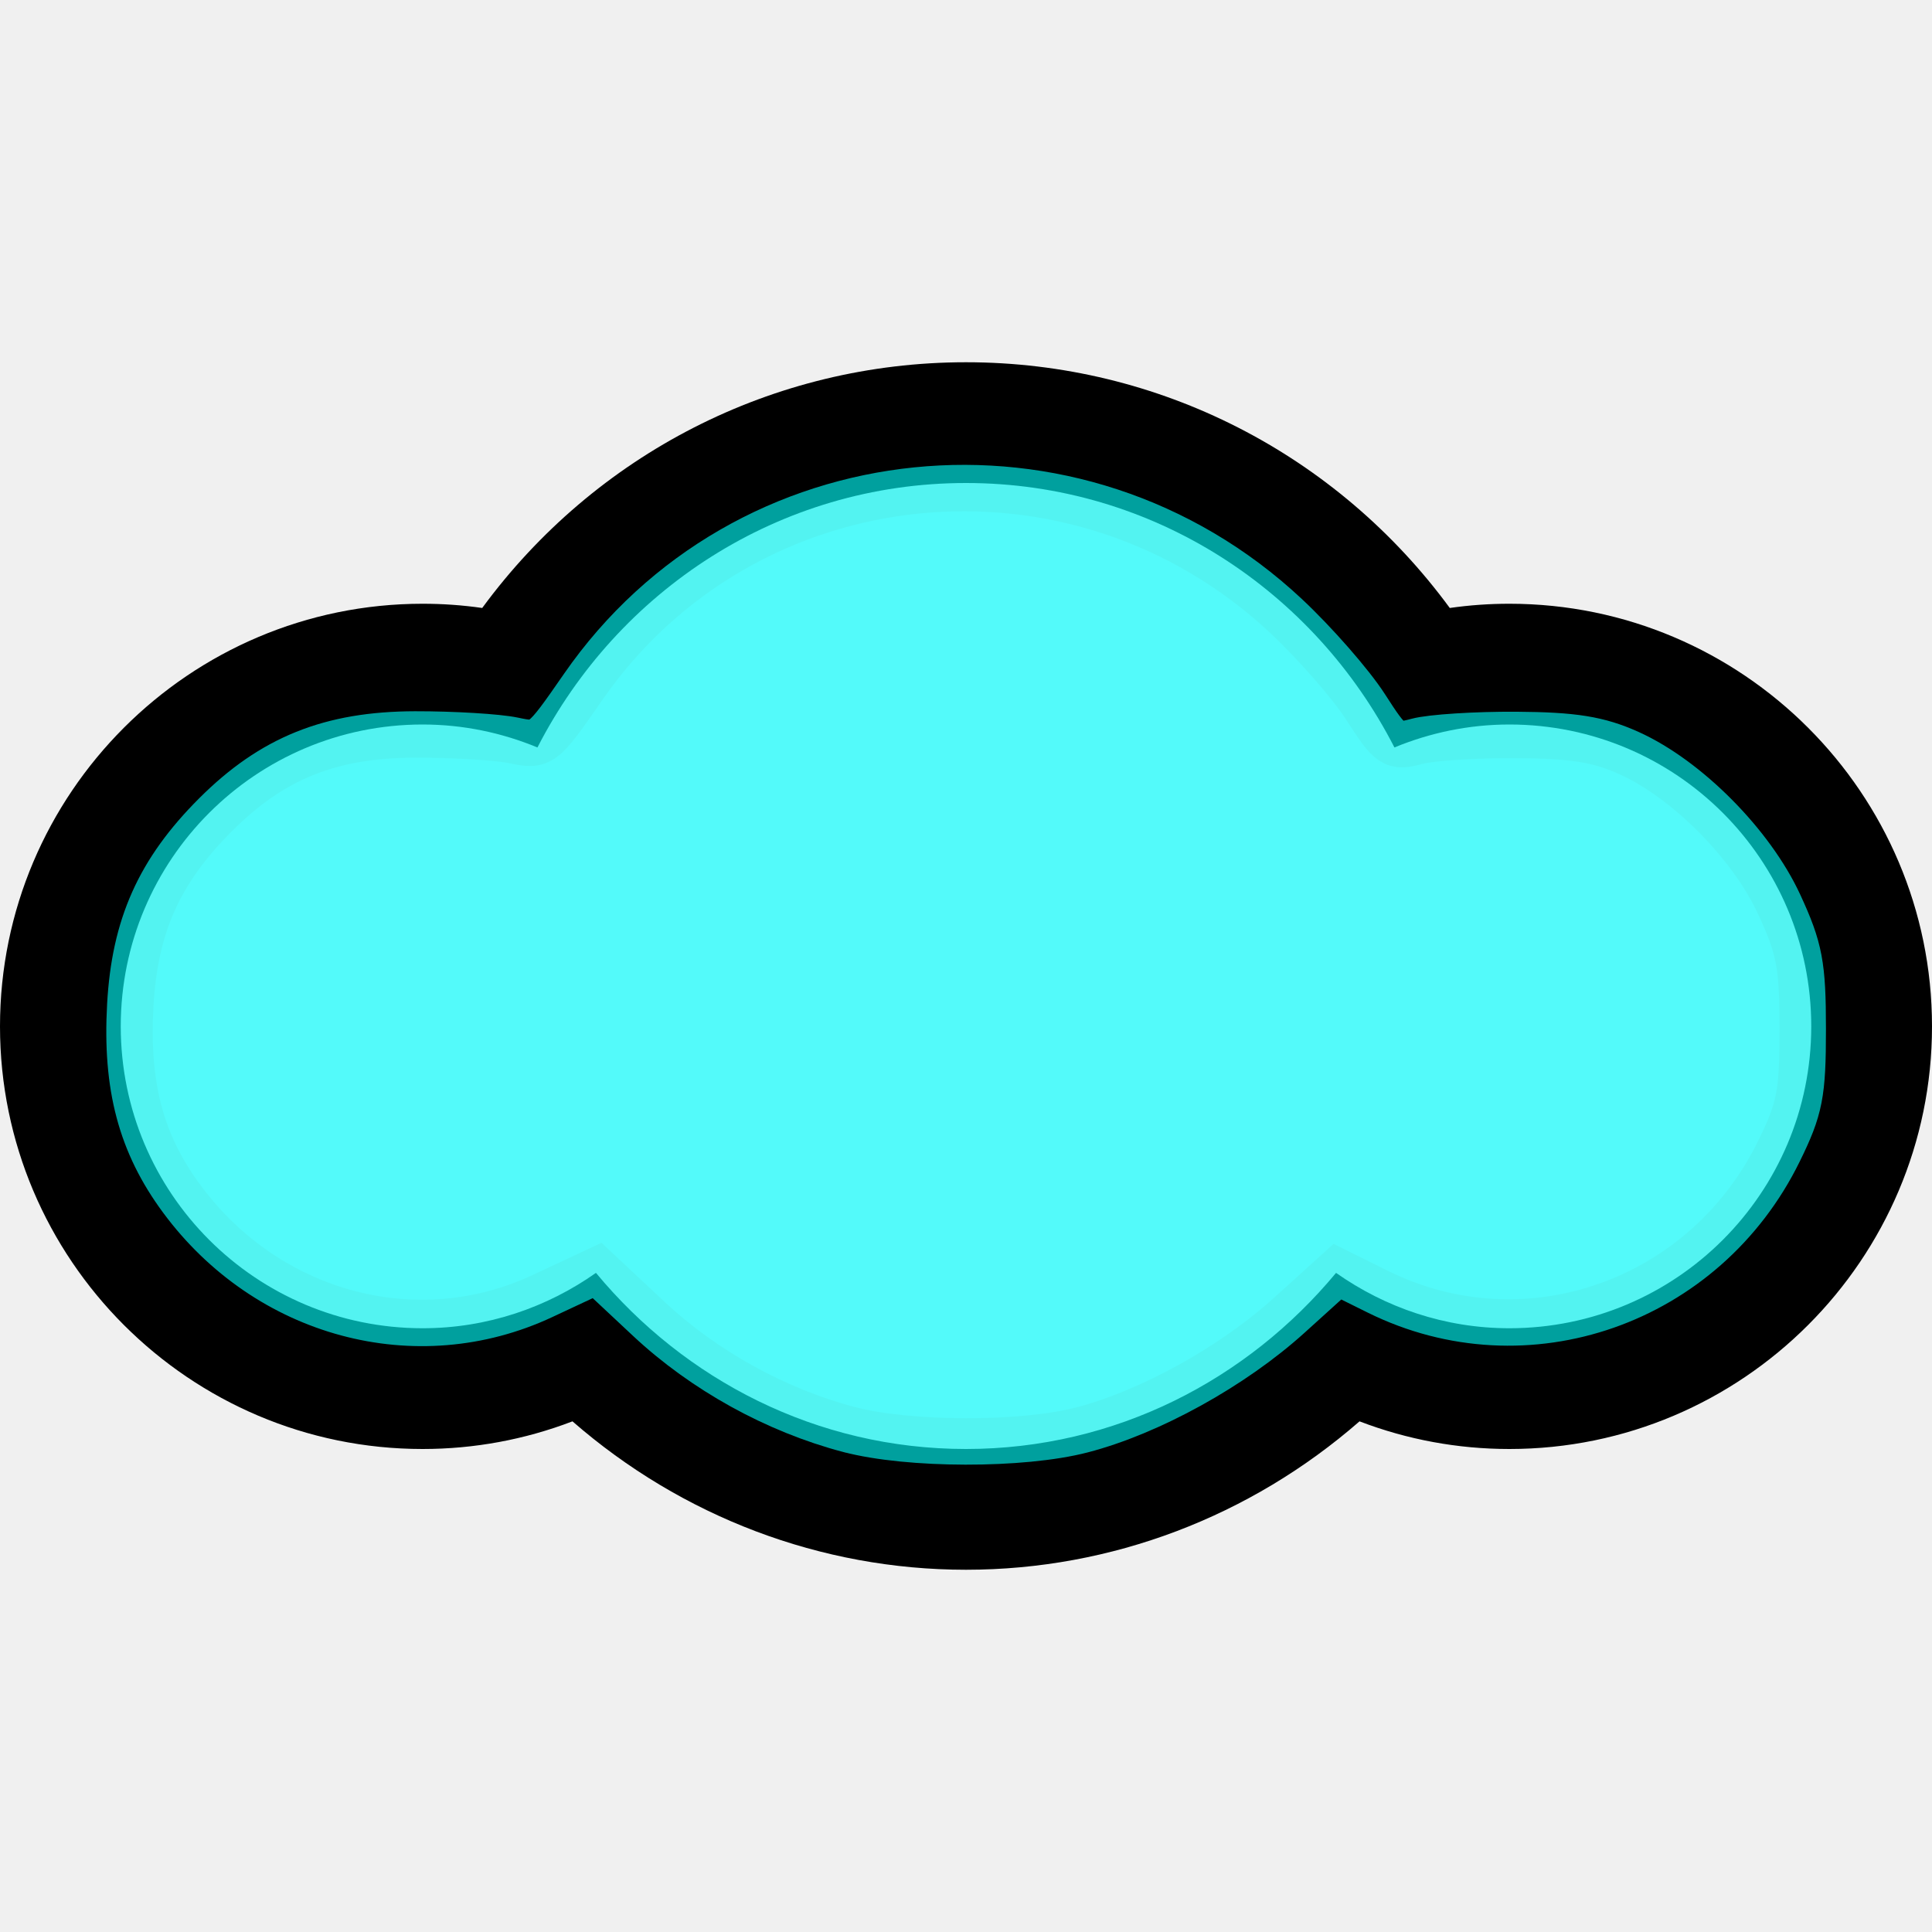
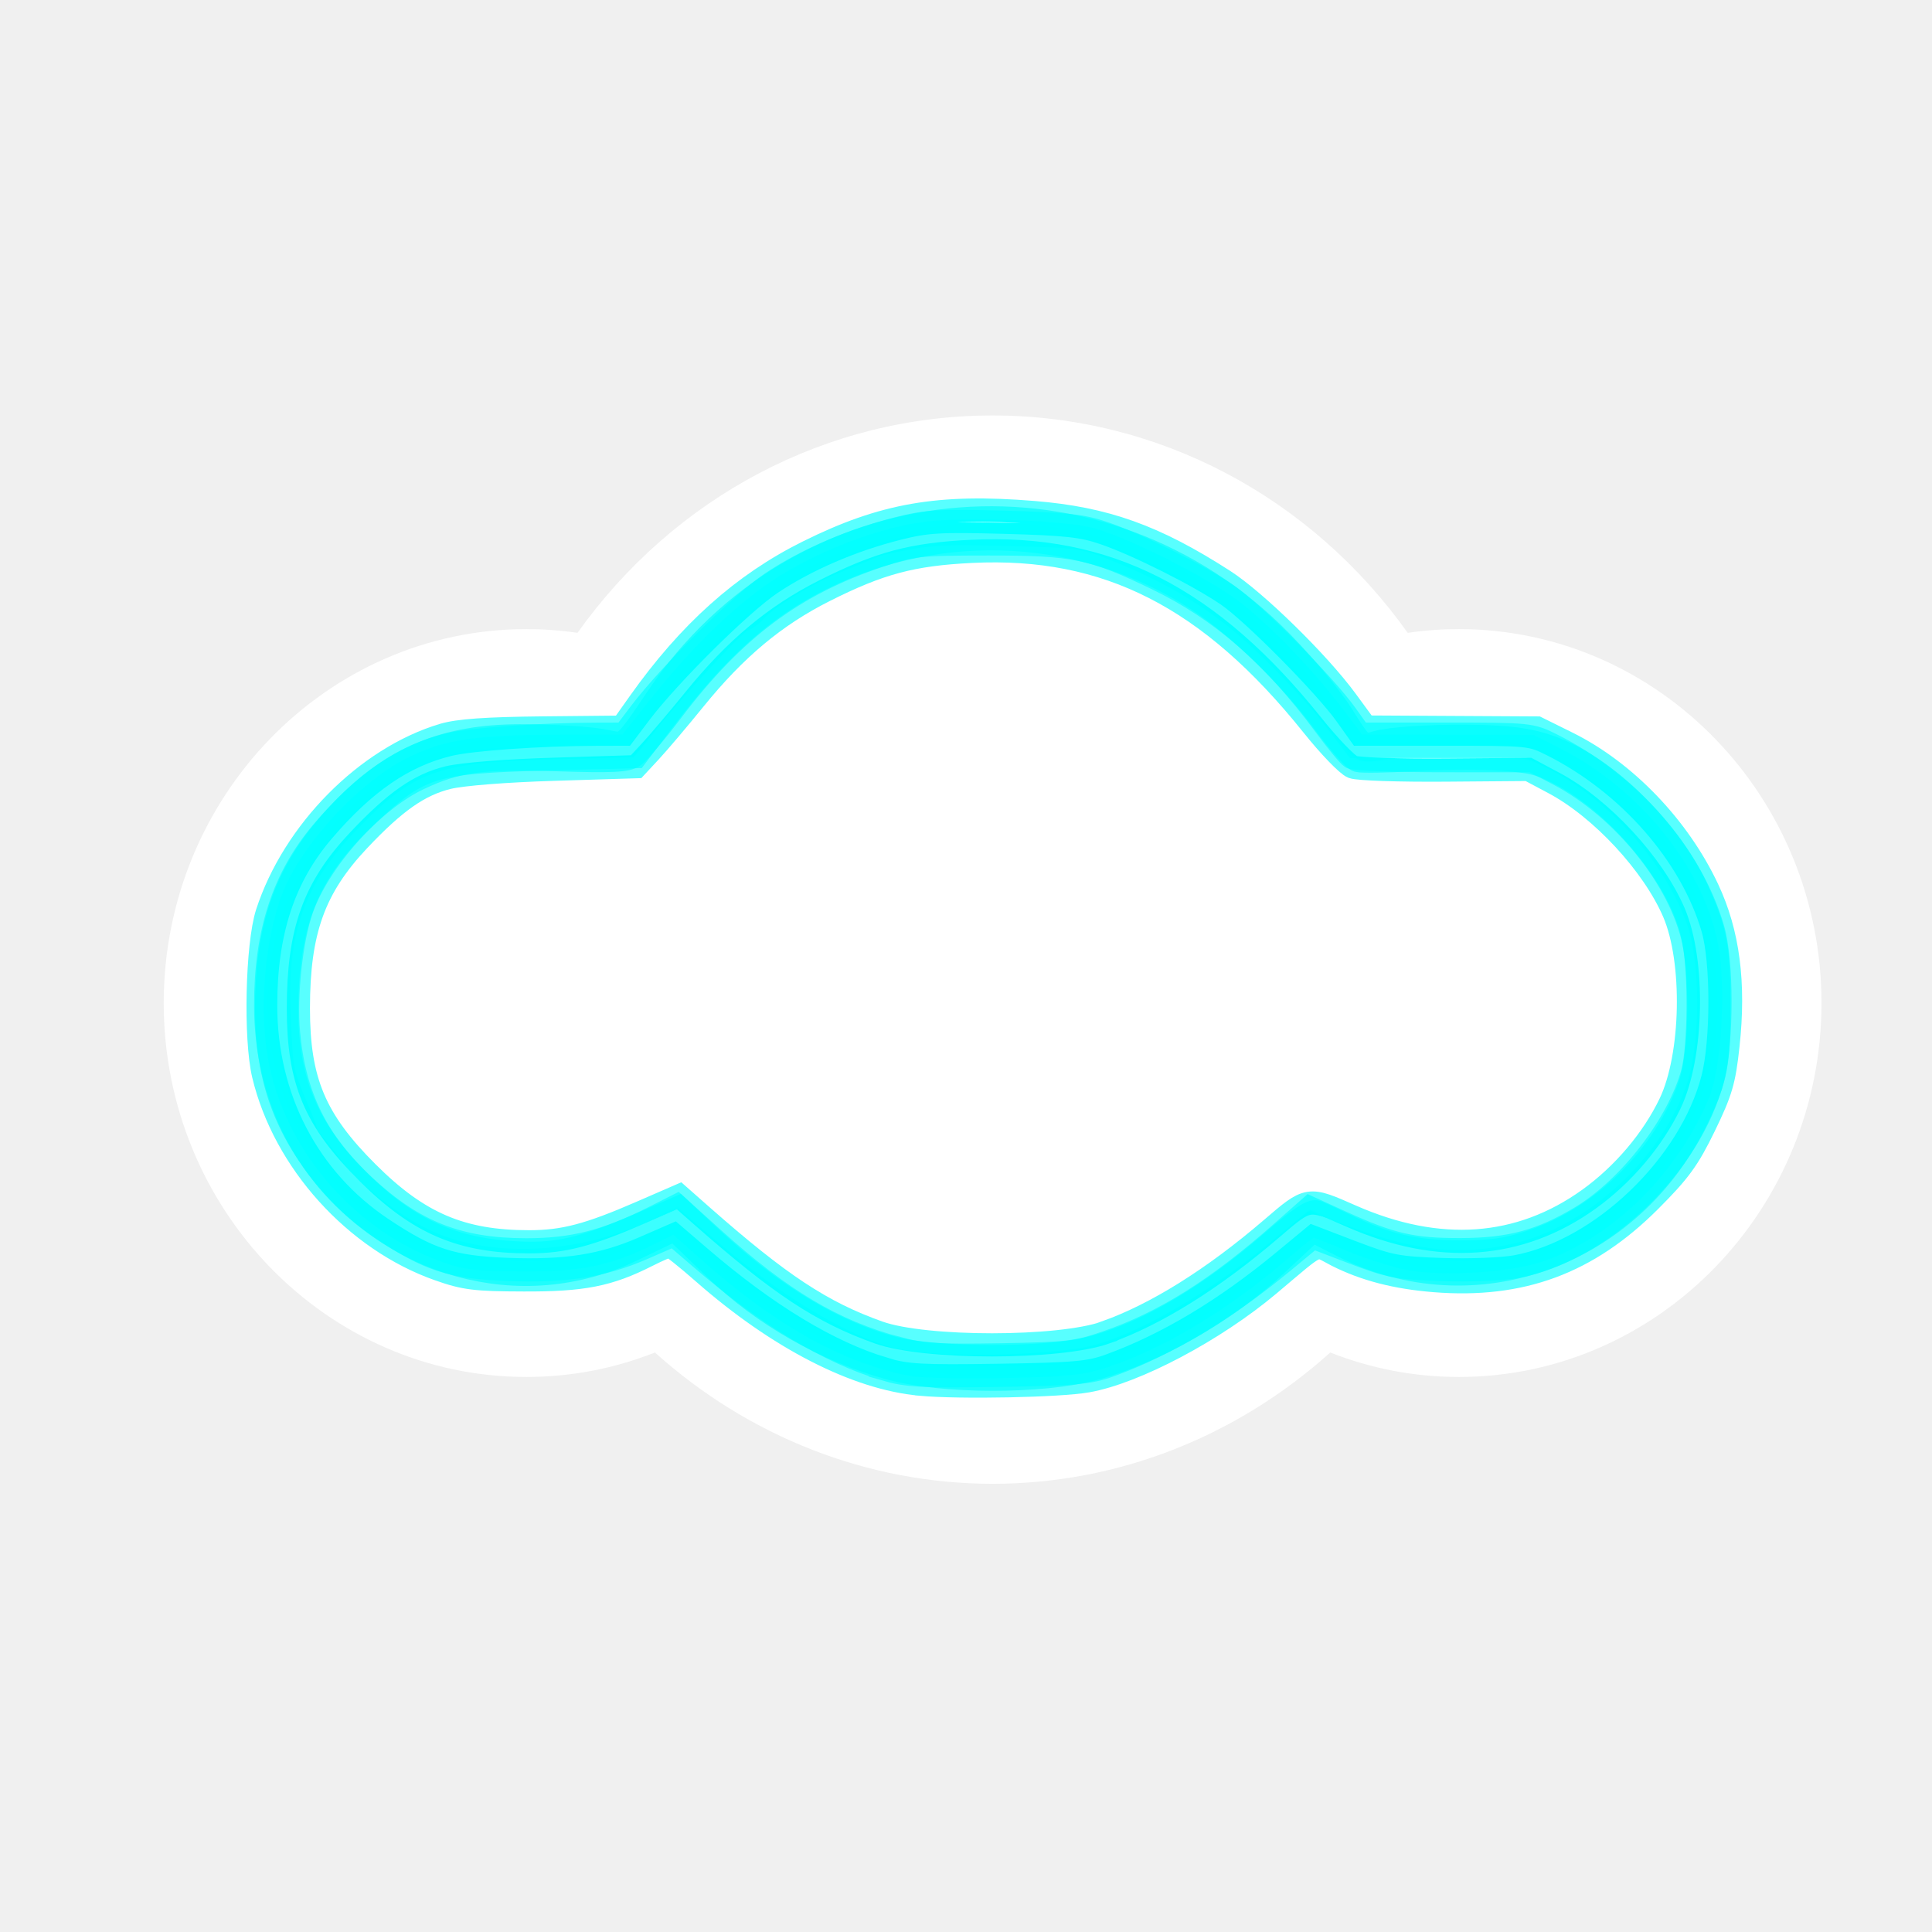
<svg xmlns="http://www.w3.org/2000/svg" version="1.1" width="32" height="32" viewBox="0 0 32 32" id="svg6">
  <defs id="defs10" />
-   <path d="M25 10c-0.332 0-0.66 0.023-0.987 0.070-1.867-2.544-4.814-4.070-8.013-4.070s-6.145 1.526-8.013 4.070c-0.327-0.047-0.655-0.070-0.987-0.070-3.859 0-7 3.141-7 7s3.141 7 7 7c0.856 0 1.693-0.156 2.482-0.458 1.81 1.578 4.112 2.458 6.518 2.458 2.409 0 4.708-0.88 6.518-2.458 0.789 0.302 1.626 0.458 2.482 0.458 3.859 0 7-3.141 7-7s-3.141-7-7-7zM25 22c-1.070 0-2.057-0.344-2.871-0.917-1.467 1.768-3.652 2.917-6.129 2.917s-4.662-1.148-6.129-2.917c-0.813 0.573-1.801 0.917-2.871 0.917-2.762 0-5-2.238-5-5s2.238-5 5-5c0.676 0 1.316 0.138 1.902 0.38 1.327-2.588 3.991-4.38 7.098-4.38s5.771 1.792 7.096 4.38c0.587-0.242 1.229-0.38 1.904-0.38 2.762 0 5 2.238 5 5s-2.238 5-5 5z" id="path4" />
-   <path style="opacity:0.654;fill:#00ffff;fill-opacity:1;stroke:#00f5f2;stroke-width:0.769;stroke-miterlimit:4;stroke-dasharray:none;stroke-dashoffset:0;stroke-opacity:1" d="M 14.061,23.677 C 12.851,23.358 11.661,22.7 10.746,21.844 L 9.89,21.043 8.986,21.466 C 6.902,22.442 4.429,21.776 3.011,19.857 2.336,18.944 2.083,17.993 2.158,16.65 c 0.073,-1.314 0.478,-2.221 1.411,-3.154 0.94,-0.94 1.903,-1.328 3.306,-1.331 0.634,-0.001 1.366,0.043 1.627,0.098 0.469,0.099 0.482,0.089 1.154,-0.881 2.678,-3.869 8.173,-4.426 11.643,-1.181 0.482,0.451 1.075,1.129 1.317,1.505 0.417,0.65 0.461,0.679 0.858,0.572 0.23,-0.062 0.968,-0.109 1.639,-0.105 0.949,0.006 1.365,0.073 1.87,0.301 0.959,0.433 2.026,1.509 2.486,2.506 0.338,0.731 0.39,1.006 0.39,2.064 0,1.074 -0.047,1.317 -0.396,2.027 -1.229,2.504 -4.185,3.539 -6.637,2.326 l -0.674,-0.334 -0.801,0.725 c -0.935,0.846 -2.304,1.603 -3.431,1.896 -0.988,0.257 -2.868,0.254 -3.857,-0.007 z" id="path913" />
+   <g id="g2737" transform="matrix(0.8580509,0,0,0.8847458,2.711864,1.572881)" style="fill:#ffffff">
+     <path id="path4" d="m 25,10 c -0.332,0 -0.66,0.023 -0.987,0.07 C 22.146,7.526 19.199,6 16,6 12.801,6 9.855,7.526 7.987,10.07 7.66,10.023 7.332,10 7,10 3.141,10 0,13.141 0,17 0,20.859 3.141,24 7,24 7.856,24 8.693,23.844 9.482,23.542 11.292,25.12 13.594,26 16,26 18.409,26 20.708,25.12 22.518,23.542 23.307,23.844 24.144,24 25,24 c 3.859,0 7,-3.141 7,-7 0,-3.859 -3.141,-7 -7,-7 z m 0,12 C 23.93,22 22.943,21.656 22.129,21.083 20.662,22.851 18.477,24 16,24 13.523,24 11.338,22.852 9.871,21.083 9.058,21.656 8.07,22 7,22 4.238,22 2,19.762 2,17 2,14.238 4.238,12 7,12 7.676,12 8.316,12.138 8.902,12.38 10.229,9.792 12.893,8 16,8 19.107,8 21.771,9.792 23.096,12.38 23.683,12.138 24.325,12 25,12 c 2.762,0 5,2.238 5,5 0,2.762 -2.238,5 -5,5 z" style="fill:#ffffff" />
+     <path id="path913" d="M 14.061,23.677 C 12.851,23.358 11.661,22.7 10.746,21.844 L 9.89,21.043 8.986,21.466 C 6.902,22.442 4.429,21.776 3.011,19.857 2.336,18.944 2.083,17.993 2.158,16.65 c 0.073,-1.314 0.478,-2.221 1.411,-3.154 0.94,-0.94 1.903,-1.328 3.306,-1.331 0.634,-0.001 1.366,0.043 1.627,0.098 0.469,0.099 0.482,0.089 1.154,-0.881 2.678,-3.869 8.173,-4.426 11.643,-1.181 0.482,0.451 1.075,1.129 1.317,1.505 0.417,0.65 0.461,0.679 0.858,0.572 0.23,-0.062 0.968,-0.109 1.639,-0.105 0.949,0.006 1.365,0.073 1.87,0.301 0.959,0.433 2.026,1.509 2.486,2.506 0.338,0.731 0.39,1.006 0.39,2.064 0,1.074 -0.047,1.317 -0.396,2.027 -1.229,2.504 -4.185,3.539 -6.637,2.326 l -0.674,-0.334 -0.801,0.725 c -0.935,0.846 -2.304,1.603 -3.431,1.896 -0.988,0.257 -2.868,0.254 -3.857,-0.007 z" style="opacity:0.654;fill:#ffffff;fill-opacity:1;stroke:#00f5f2;stroke-width:0.769;stroke-miterlimit:4;stroke-dasharray:none;stroke-dashoffset:0;stroke-opacity:1" />
+   </g>
+   <path style="opacity:0.654;fill:#ffffff;fill-opacity:1;stroke:#ffffff;stroke-width:0.384;stroke-miterlimit:4;stroke-dasharray:none;stroke-dashoffset:0;stroke-opacity:1" d="M 15.314,22.257 C 14.743,22.173 13.836,21.818 13.215,21.436 12.893,21.238 12.36,20.807 11.958,20.419 l -0.699,-0.673 -0.616,0.31 c -0.771,0.387 -1.24,0.511 -1.937,0.511 -1.072,0 -1.869,-0.343 -2.679,-1.152 -0.832,-0.831 -1.099,-1.52 -1.093,-2.814 0.007,-1.266 0.308,-2.026 1.129,-2.853 0.852,-0.857 1.627,-1.106 3.149,-1.012 1.264,0.078 1.27,0.077 1.465,-0.106 0.097,-0.09 0.346,-0.408 0.555,-0.707 1.035,-1.48 2.367,-2.382 4.012,-2.715 0.82,-0.166 2.061,-0.109 2.871,0.132 1.465,0.436 2.708,1.366 3.681,2.755 0.535,0.763 0.552,0.772 1.353,0.671 0.366,-0.046 0.983,-0.067 1.398,-0.047 0.679,0.032 0.786,0.056 1.23,0.276 0.825,0.408 1.672,1.364 2.017,2.273 0.178,0.468 0.249,1.614 0.139,2.213 -0.126,0.682 -0.503,1.355 -1.087,1.938 -0.788,0.787 -1.625,1.144 -2.687,1.146 -0.677,9.96e-4 -1.163,-0.123 -1.86,-0.473 -0.298,-0.15 -0.575,-0.272 -0.617,-0.272 -0.042,0 -0.339,0.246 -0.661,0.547 -1.113,1.041 -2.335,1.704 -3.483,1.891 -0.493,0.08 -1.679,0.079 -2.225,-0.001 z" id="path2739" />
+   <path style="opacity:0.654;fill:#ffffff;fill-opacity:1;stroke:#ffffff;stroke-width:0.384;stroke-miterlimit:4;stroke-dasharray:none;stroke-dashoffset:0;stroke-opacity:1" d="m 15.069,22.228 c -1.149,-0.25 -1.967,-0.734 -3.312,-1.959 l -0.513,-0.467 -0.66,0.309 C 9.704,20.522 9.431,20.591 8.671,20.588 7.937,20.585 7.395,20.434 6.773,20.057 6.016,19.598 5.284,18.675 5.033,17.863 4.851,17.277 4.867,15.937 5.063,15.304 c 0.19,-0.614 0.58,-1.199 1.147,-1.718 0.841,-0.77 1.381,-0.922 3.074,-0.863 0.986,0.034 1.219,0.024 1.336,-0.057 0.078,-0.054 0.317,-0.351 0.532,-0.658 1.224,-1.754 2.739,-2.694 4.672,-2.898 1.254,-0.132 2.652,0.184 3.777,0.855 0.684,0.408 1.717,1.405 2.245,2.166 0.461,0.664 0.595,0.739 1.133,0.634 0.229,-0.045 0.801,-0.067 1.368,-0.052 0.934,0.024 0.992,0.034 1.413,0.241 0.821,0.405 1.635,1.296 2.012,2.203 0.153,0.368 0.182,0.552 0.208,1.316 0.033,0.976 -0.035,1.343 -0.362,1.961 -0.422,0.798 -1.028,1.389 -1.827,1.78 -1.152,0.565 -2.299,0.513 -3.644,-0.164 l -0.472,-0.238 -0.383,0.346 c -1.305,1.179 -2.454,1.861 -3.482,2.067 -0.643,0.129 -2.156,0.13 -2.741,0.003 z" id="path2741" />
+   <path style="opacity:0.654;fill:#ffffff;fill-opacity:1;stroke:#00ffff;stroke-width:0.384;stroke-miterlimit:4;stroke-dasharray:none;stroke-dashoffset:0;stroke-opacity:1" d="m 14.863,22.333 c -1.061,-0.286 -1.922,-0.798 -3.041,-1.808 l -0.612,-0.553 -0.384,0.194 c -0.778,0.393 -1.335,0.535 -2.108,0.535 -1.119,0 -1.856,-0.29 -2.682,-1.054 -0.785,-0.727 -1.163,-1.489 -1.257,-2.539 -0.056,-0.622 0.043,-1.546 0.22,-2.05 0.286,-0.812 1.169,-1.798 1.937,-2.161 0.633,-0.299 1.027,-0.353 2.291,-0.314 0.922,0.029 1.158,0.017 1.272,-0.063 0.077,-0.054 0.365,-0.394 0.638,-0.755 1.023,-1.349 2.011,-2.087 3.433,-2.562 0.548,-0.183 0.637,-0.193 1.797,-0.194 1.427,-9.451e-4 1.727,0.061 2.789,0.575 1.071,0.518 1.921,1.258 2.781,2.418 0.199,0.268 0.399,0.512 0.446,0.542 0.047,0.03 0.741,0.055 1.543,0.055 l 1.458,3.32e-4 0.418,0.218 c 1.08,0.564 2.03,1.739 2.252,2.785 0.105,0.494 0.094,1.736 -0.018,2.158 -0.228,0.855 -1.042,1.913 -1.845,2.397 -0.663,0.4 -1.179,0.539 -1.998,0.541 -0.8,0.002 -1.154,-0.08 -1.977,-0.455 l -0.524,-0.239 -0.459,0.406 c -1.06,0.937 -1.944,1.492 -2.9,1.822 -0.5,0.172 -0.638,0.188 -1.763,0.208 -1.04,0.018 -1.292,0.002 -1.707,-0.11 z" id="path2743" />
+   <path style="opacity:0.654;fill:#ffffff;fill-opacity:1;stroke:#00ffff;stroke-width:0.384;stroke-miterlimit:4;stroke-dasharray:none;stroke-dashoffset:0;stroke-opacity:1" d="M 15.112,22.603 C 14.037,22.399 12.944,21.788 11.741,20.719 L 11.183,20.223 10.859,20.385 C 10.076,20.777 9.649,20.871 8.671,20.867 7.867,20.864 7.703,20.843 7.314,20.695 5.948,20.175 4.883,18.912 4.629,17.513 4.464,16.599 4.607,15.325 4.951,14.651 5.341,13.888 6.189,13.028 6.874,12.703 7.447,12.431 7.918,12.363 9.243,12.361 l 1.157,-0.002 0.542,-0.682 c 0.698,-0.877 1.428,-1.574 2.068,-1.973 0.713,-0.444 1.65,-0.791 2.363,-0.876 0.621,-0.074 2.05,-0.026 2.62,0.087 0.472,0.094 1.877,0.791 2.408,1.194 0.504,0.383 1.23,1.14 1.727,1.8 l 0.339,0.45 1.443,0.002 1.443,0.002 0.388,0.196 c 1.274,0.643 2.293,1.897 2.527,3.11 0.131,0.676 0.055,1.994 -0.142,2.456 -0.511,1.203 -1.517,2.195 -2.62,2.584 -0.506,0.178 -1.621,0.246 -2.193,0.133 -0.229,-0.045 -0.664,-0.187 -0.968,-0.315 -0.304,-0.128 -0.579,-0.233 -0.612,-0.233 -0.033,0 -0.247,0.164 -0.477,0.365 -0.962,0.841 -2.028,1.49 -2.963,1.803 -0.367,0.123 -0.634,0.151 -1.658,0.172 -0.671,0.014 -1.358,-2.03e-4 -1.525,-0.032 z M 18.043,22.334 c 0.931,-0.238 1.96,-0.839 3.04,-1.775 0.429,-0.372 0.644,-0.516 0.724,-0.485 0.063,0.024 0.287,0.128 0.499,0.23 0.665,0.322 1.122,0.428 1.857,0.43 0.539,0.002 0.781,-0.032 1.183,-0.163 1.192,-0.39 2.237,-1.422 2.647,-2.613 0.194,-0.565 0.194,-2 2.72e-4,-2.629 -0.283,-0.917 -1.211,-2.01 -2.116,-2.492 -0.36,-0.192 -0.515,-0.231 -1.035,-0.264 -0.337,-0.021 -0.978,-0.017 -1.426,0.009 -0.447,0.026 -0.865,0.032 -0.928,0.014 -0.063,-0.019 -0.312,-0.299 -0.554,-0.624 C 21.366,11.206 20.504,10.369 19.838,9.935 17.984,8.727 15.604,8.591 13.611,9.582 12.65,10.059 11.892,10.737 10.995,11.922 l -0.462,0.61 -1.49,0.039 c -1.88,0.049 -2.094,0.116 -2.96,0.93 -0.898,0.844 -1.252,1.601 -1.322,2.828 -0.077,1.356 0.218,2.219 1.061,3.107 0.798,0.84 1.552,1.224 2.56,1.304 0.843,0.067 1.241,-0.026 2.506,-0.585 l 0.352,-0.155 0.486,0.458 c 1.043,0.984 2.069,1.609 3.074,1.872 0.703,0.184 2.527,0.186 3.243,0.003 z" id="path2745" />
+   <path style="opacity:0.654;fill:#ffffff;fill-opacity:1;stroke:#00ffff;stroke-width:0.384;stroke-miterlimit:4;stroke-dasharray:none;stroke-dashoffset:0;stroke-opacity:1" d="m 14.648,22.674 c -0.909,-0.268 -1.952,-0.899 -3.054,-1.848 l -0.434,-0.373 -0.51,0.222 C 9.978,20.967 9.378,21.061 8.412,21.026 7.477,20.991 7.104,20.87 6.323,20.348 5.103,19.532 4.4,18.182 4.4,16.654 c 0,-1.218 0.299,-2.127 0.948,-2.887 0.69,-0.808 1.336,-1.252 2.087,-1.434 0.37,-0.09 1.5,-0.169 2.46,-0.172 l 0.444,-0.001 0.268,-0.354 c 0.482,-0.637 1.671,-1.814 2.168,-2.147 0.576,-0.385 1.329,-0.711 2.089,-0.903 0.485,-0.123 0.693,-0.135 1.772,-0.106 1.023,0.028 1.293,0.057 1.654,0.182 0.55,0.189 1.56,0.695 2.042,1.024 0.419,0.286 1.613,1.491 1.963,1.982 l 0.23,0.322 h 1.414 c 1.391,0 1.42,0.003 1.768,0.178 1.273,0.639 2.307,1.821 2.663,3.043 0.158,0.54 0.158,1.862 1.36e-4,2.477 -0.37,1.444 -1.851,2.862 -3.261,3.123 -0.222,0.041 -0.77,0.062 -1.218,0.047 -0.743,-0.025 -0.872,-0.05 -1.48,-0.282 l -0.666,-0.255 -0.492,0.407 c -0.966,0.799 -1.929,1.375 -2.872,1.718 -0.339,0.123 -0.574,0.144 -1.846,0.164 -1.269,0.02 -1.513,0.006 -1.888,-0.104 z m 3.668,-0.607 c 0.831,-0.295 1.781,-0.888 2.744,-1.715 0.615,-0.528 0.601,-0.526 1.322,-0.208 1.45,0.638 2.786,0.543 3.934,-0.28 0.566,-0.406 1.059,-0.987 1.346,-1.586 0.378,-0.79 0.409,-2.358 0.063,-3.165 -0.344,-0.8 -1.201,-1.726 -1.988,-2.145 l -0.421,-0.224 -1.375,0.011 c -0.756,0.006 -1.448,-0.017 -1.536,-0.051 -0.089,-0.034 -0.389,-0.345 -0.667,-0.693 -1.695,-2.117 -3.403,-2.989 -5.643,-2.879 -0.987,0.048 -1.526,0.192 -2.441,0.653 -0.816,0.411 -1.47,0.957 -2.151,1.797 -0.271,0.334 -0.6,0.722 -0.73,0.862 l -0.237,0.255 -1.356,0.042 c -0.797,0.024 -1.52,0.081 -1.755,0.138 -0.478,0.116 -0.88,0.397 -1.485,1.039 -0.74,0.785 -0.998,1.503 -0.998,2.784 0,1.203 0.272,1.85 1.145,2.72 0.844,0.842 1.553,1.146 2.677,1.146 0.572,0 0.986,-0.109 1.857,-0.488 l 0.628,-0.273 0.374,0.33 c 1.294,1.14 1.987,1.598 2.931,1.934 0.767,0.273 2.99,0.272 3.762,-0.001 z" id="path2747" />
+   <path style="opacity:0.654;fill:#ffffff;fill-opacity:1;stroke:#00ffff;stroke-width:0.384;stroke-miterlimit:4;stroke-dasharray:none;stroke-dashoffset:0;stroke-opacity:1" d="m 15.244,22.926 c -1.062,-0.096 -2.357,-0.761 -3.589,-1.843 -0.28,-0.246 -0.532,-0.447 -0.562,-0.448 -0.029,-8.61e-4 -0.198,0.072 -0.376,0.162 -0.635,0.322 -1.063,0.406 -2.046,0.402 C 7.872,21.197 7.694,21.175 7.27,21.025 5.882,20.538 4.708,19.237 4.365,17.805 4.221,17.205 4.256,15.647 4.425,15.123 4.863,13.775 6.068,12.555 7.34,12.174 7.593,12.099 8.048,12.067 8.995,12.057 l 1.307,-0.013 0.286,-0.404 c 0.828,-1.169 1.719,-1.966 2.795,-2.5 1.246,-0.619 2.167,-0.779 3.737,-0.651 1.188,0.097 2.008,0.391 3.153,1.129 0.527,0.34 1.563,1.354 2.024,1.982 l 0.324,0.442 1.419,0.008 1.419,0.008 0.505,0.25 c 0.957,0.475 1.837,1.391 2.319,2.416 0.342,0.726 0.45,1.559 0.338,2.592 -0.064,0.593 -0.116,0.767 -0.392,1.336 -0.267,0.549 -0.411,0.747 -0.903,1.239 -1.027,1.027 -2.129,1.435 -3.568,1.32 -0.638,-0.051 -1.154,-0.185 -1.617,-0.419 -0.382,-0.194 -0.241,-0.255 -1.124,0.487 -0.903,0.759 -2.214,1.453 -3.007,1.593 -0.462,0.082 -2.111,0.115 -2.765,0.055 z m 2.591,-0.393 c 0.803,-0.098 2.125,-0.817 3.333,-1.814 l 0.531,-0.438 0.656,0.238 c 1.102,0.401 1.854,0.473 2.752,0.266 1.316,-0.304 2.607,-1.505 3.029,-2.817 0.222,-0.69 0.221,-2.042 -0.002,-2.691 -0.369,-1.074 -1.36,-2.192 -2.405,-2.715 L 25.328,12.363 H 23.89 22.453 L 22.064,11.855 C 21.851,11.576 21.363,11.05 20.982,10.686 20.238,9.976 19.521,9.524 18.468,9.101 17.942,8.891 17.887,8.883 16.687,8.852 15.543,8.822 15.31,8.839 14.57,9.011 c -0.043,0.01 -0.188,0.069 -0.765,0.309 -0.49,0.204 -1.098,0.58 -1.302,0.805 -0.068,0.075 -0.154,0.137 -0.191,0.137 -0.092,0 -1.161,1.153 -1.742,1.88 L 10.4,12.353 9.112,12.386 c -1.914,0.048 -2.371,0.216 -3.349,1.234 -0.902,0.938 -1.204,1.786 -1.14,3.207 0.042,0.946 0.038,0.928 0.349,1.655 0.06,0.14 0.102,0.262 0.094,0.271 -0.008,0.009 0.035,0.078 0.097,0.153 0.061,0.075 0.232,0.291 0.379,0.48 0.308,0.396 0.935,0.888 1.454,1.142 1.009,0.494 2.461,0.461 3.737,-0.084 l 0.467,-0.2 0.622,0.523 c 0.993,0.835 1.989,1.444 2.783,1.701 0.588,0.191 1.978,0.219 3.231,0.066 z" id="path2749" />
</svg>
